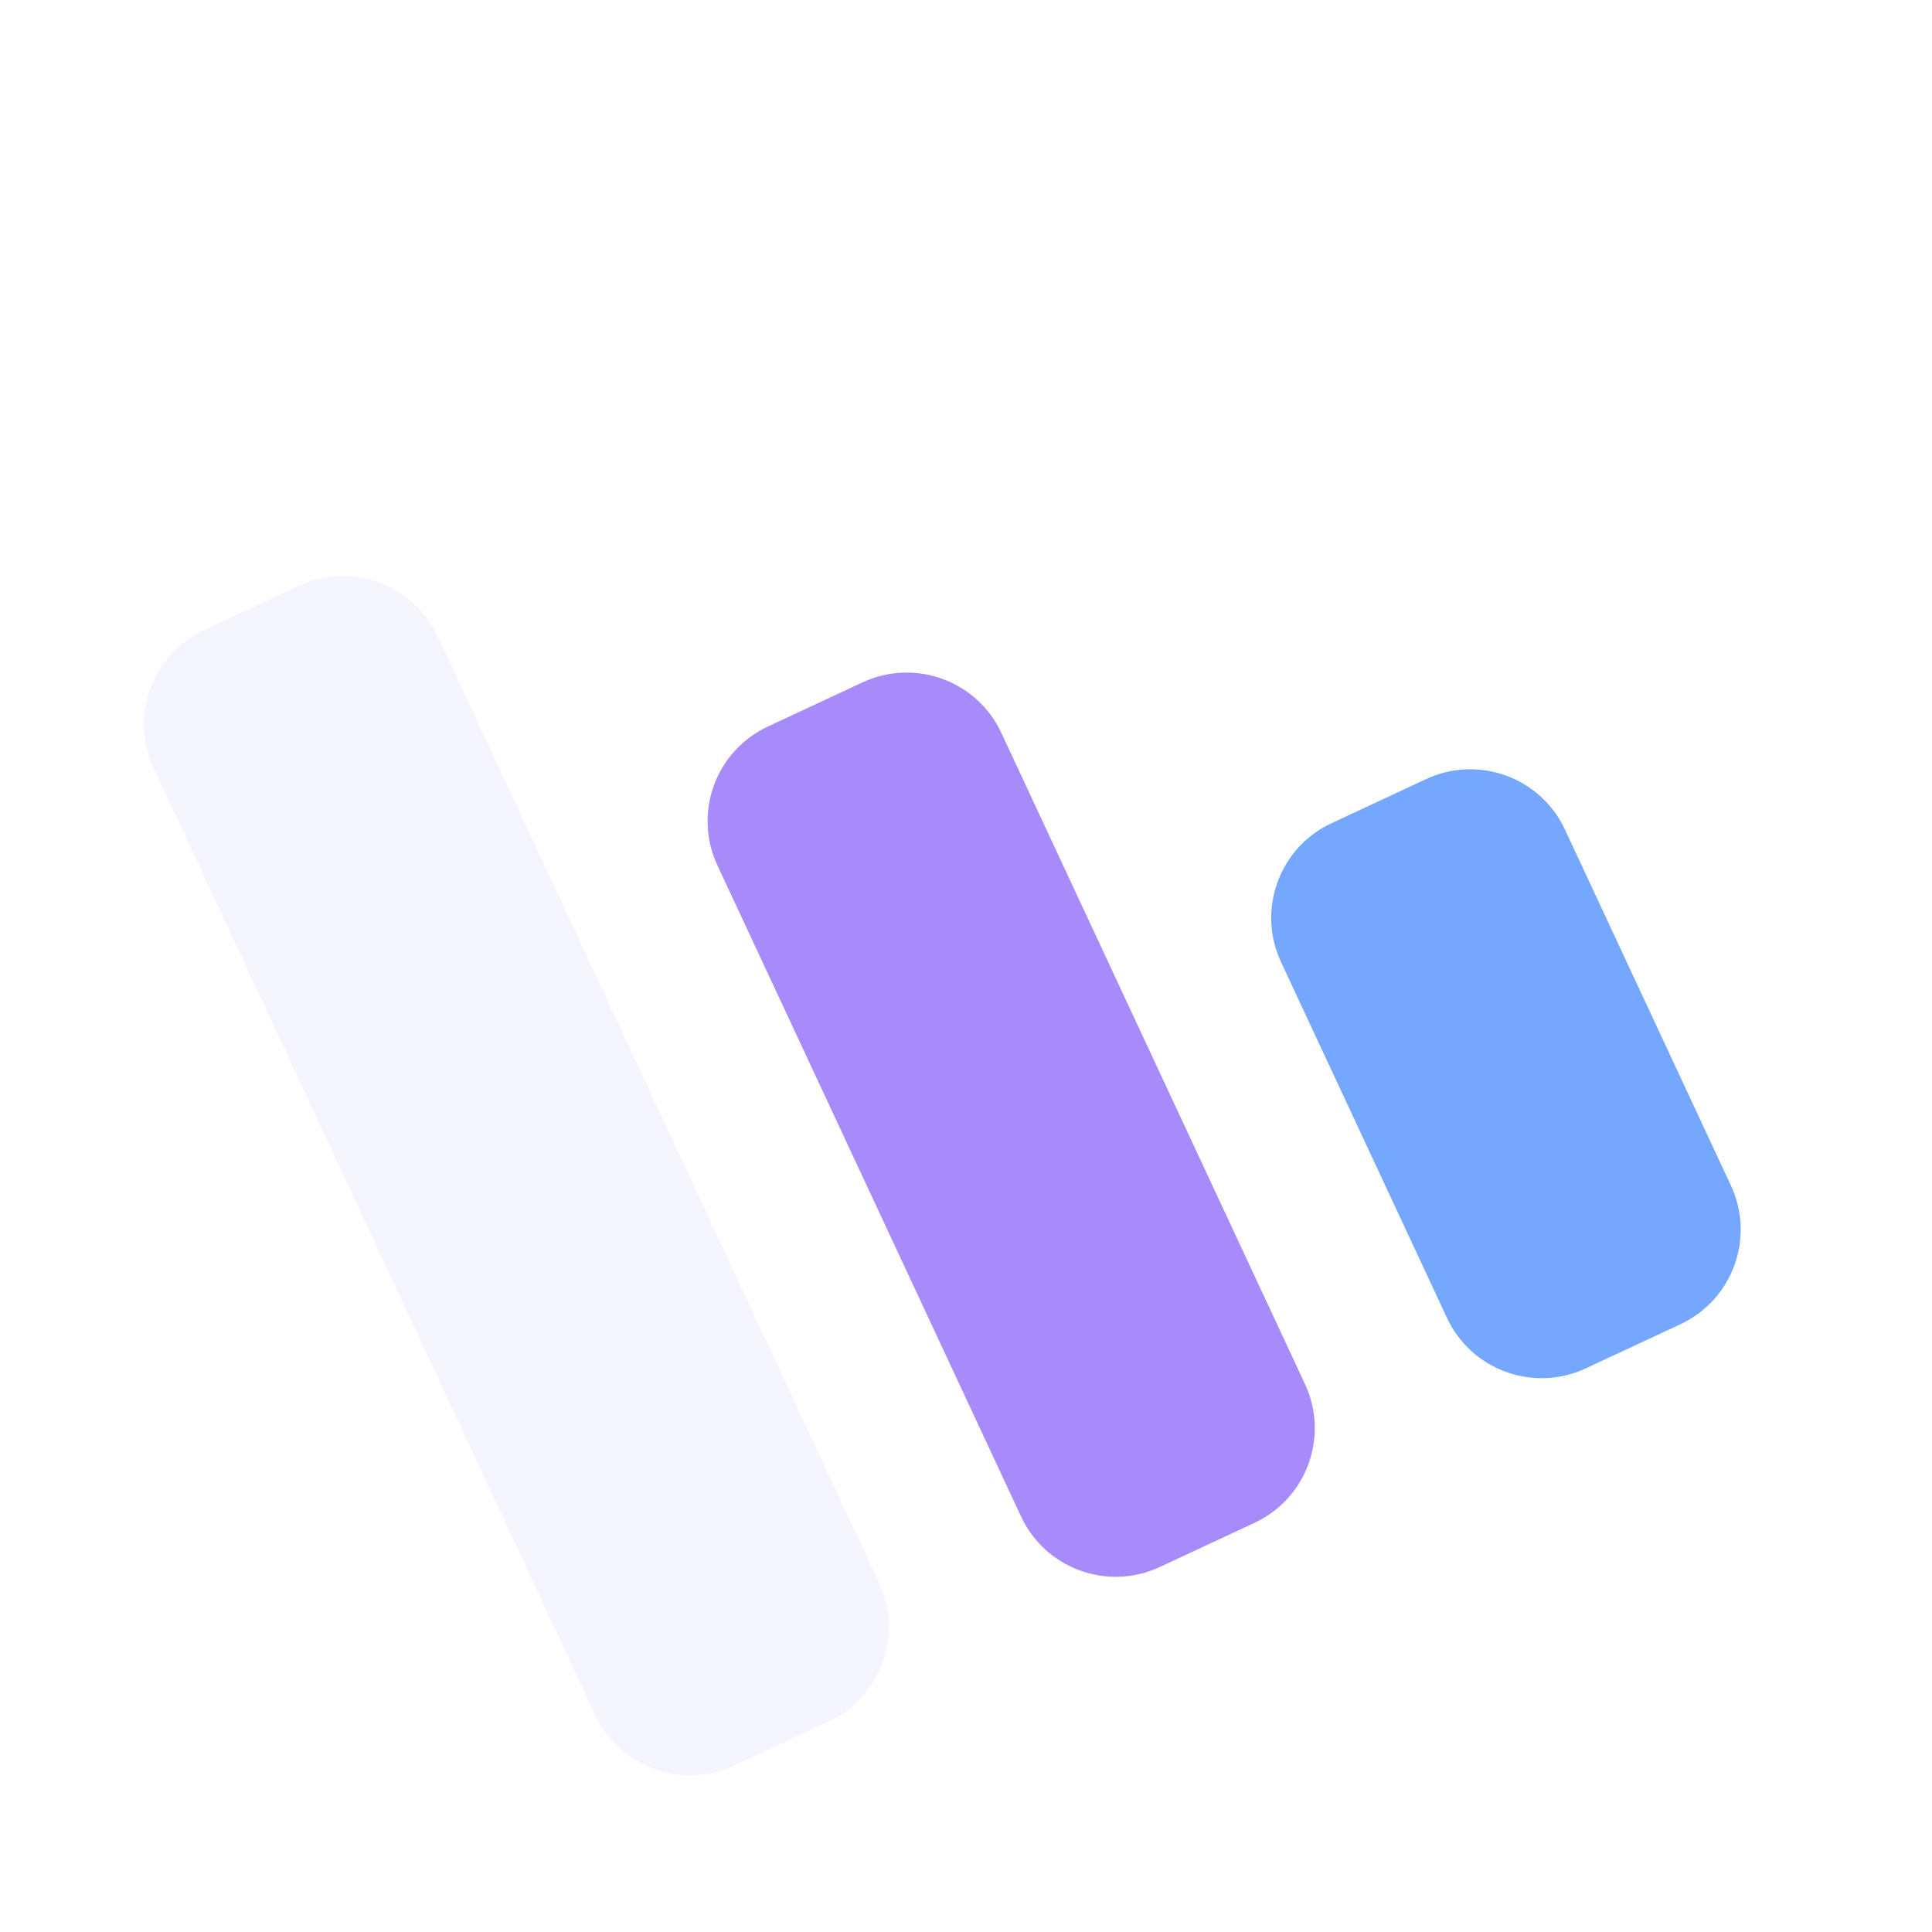
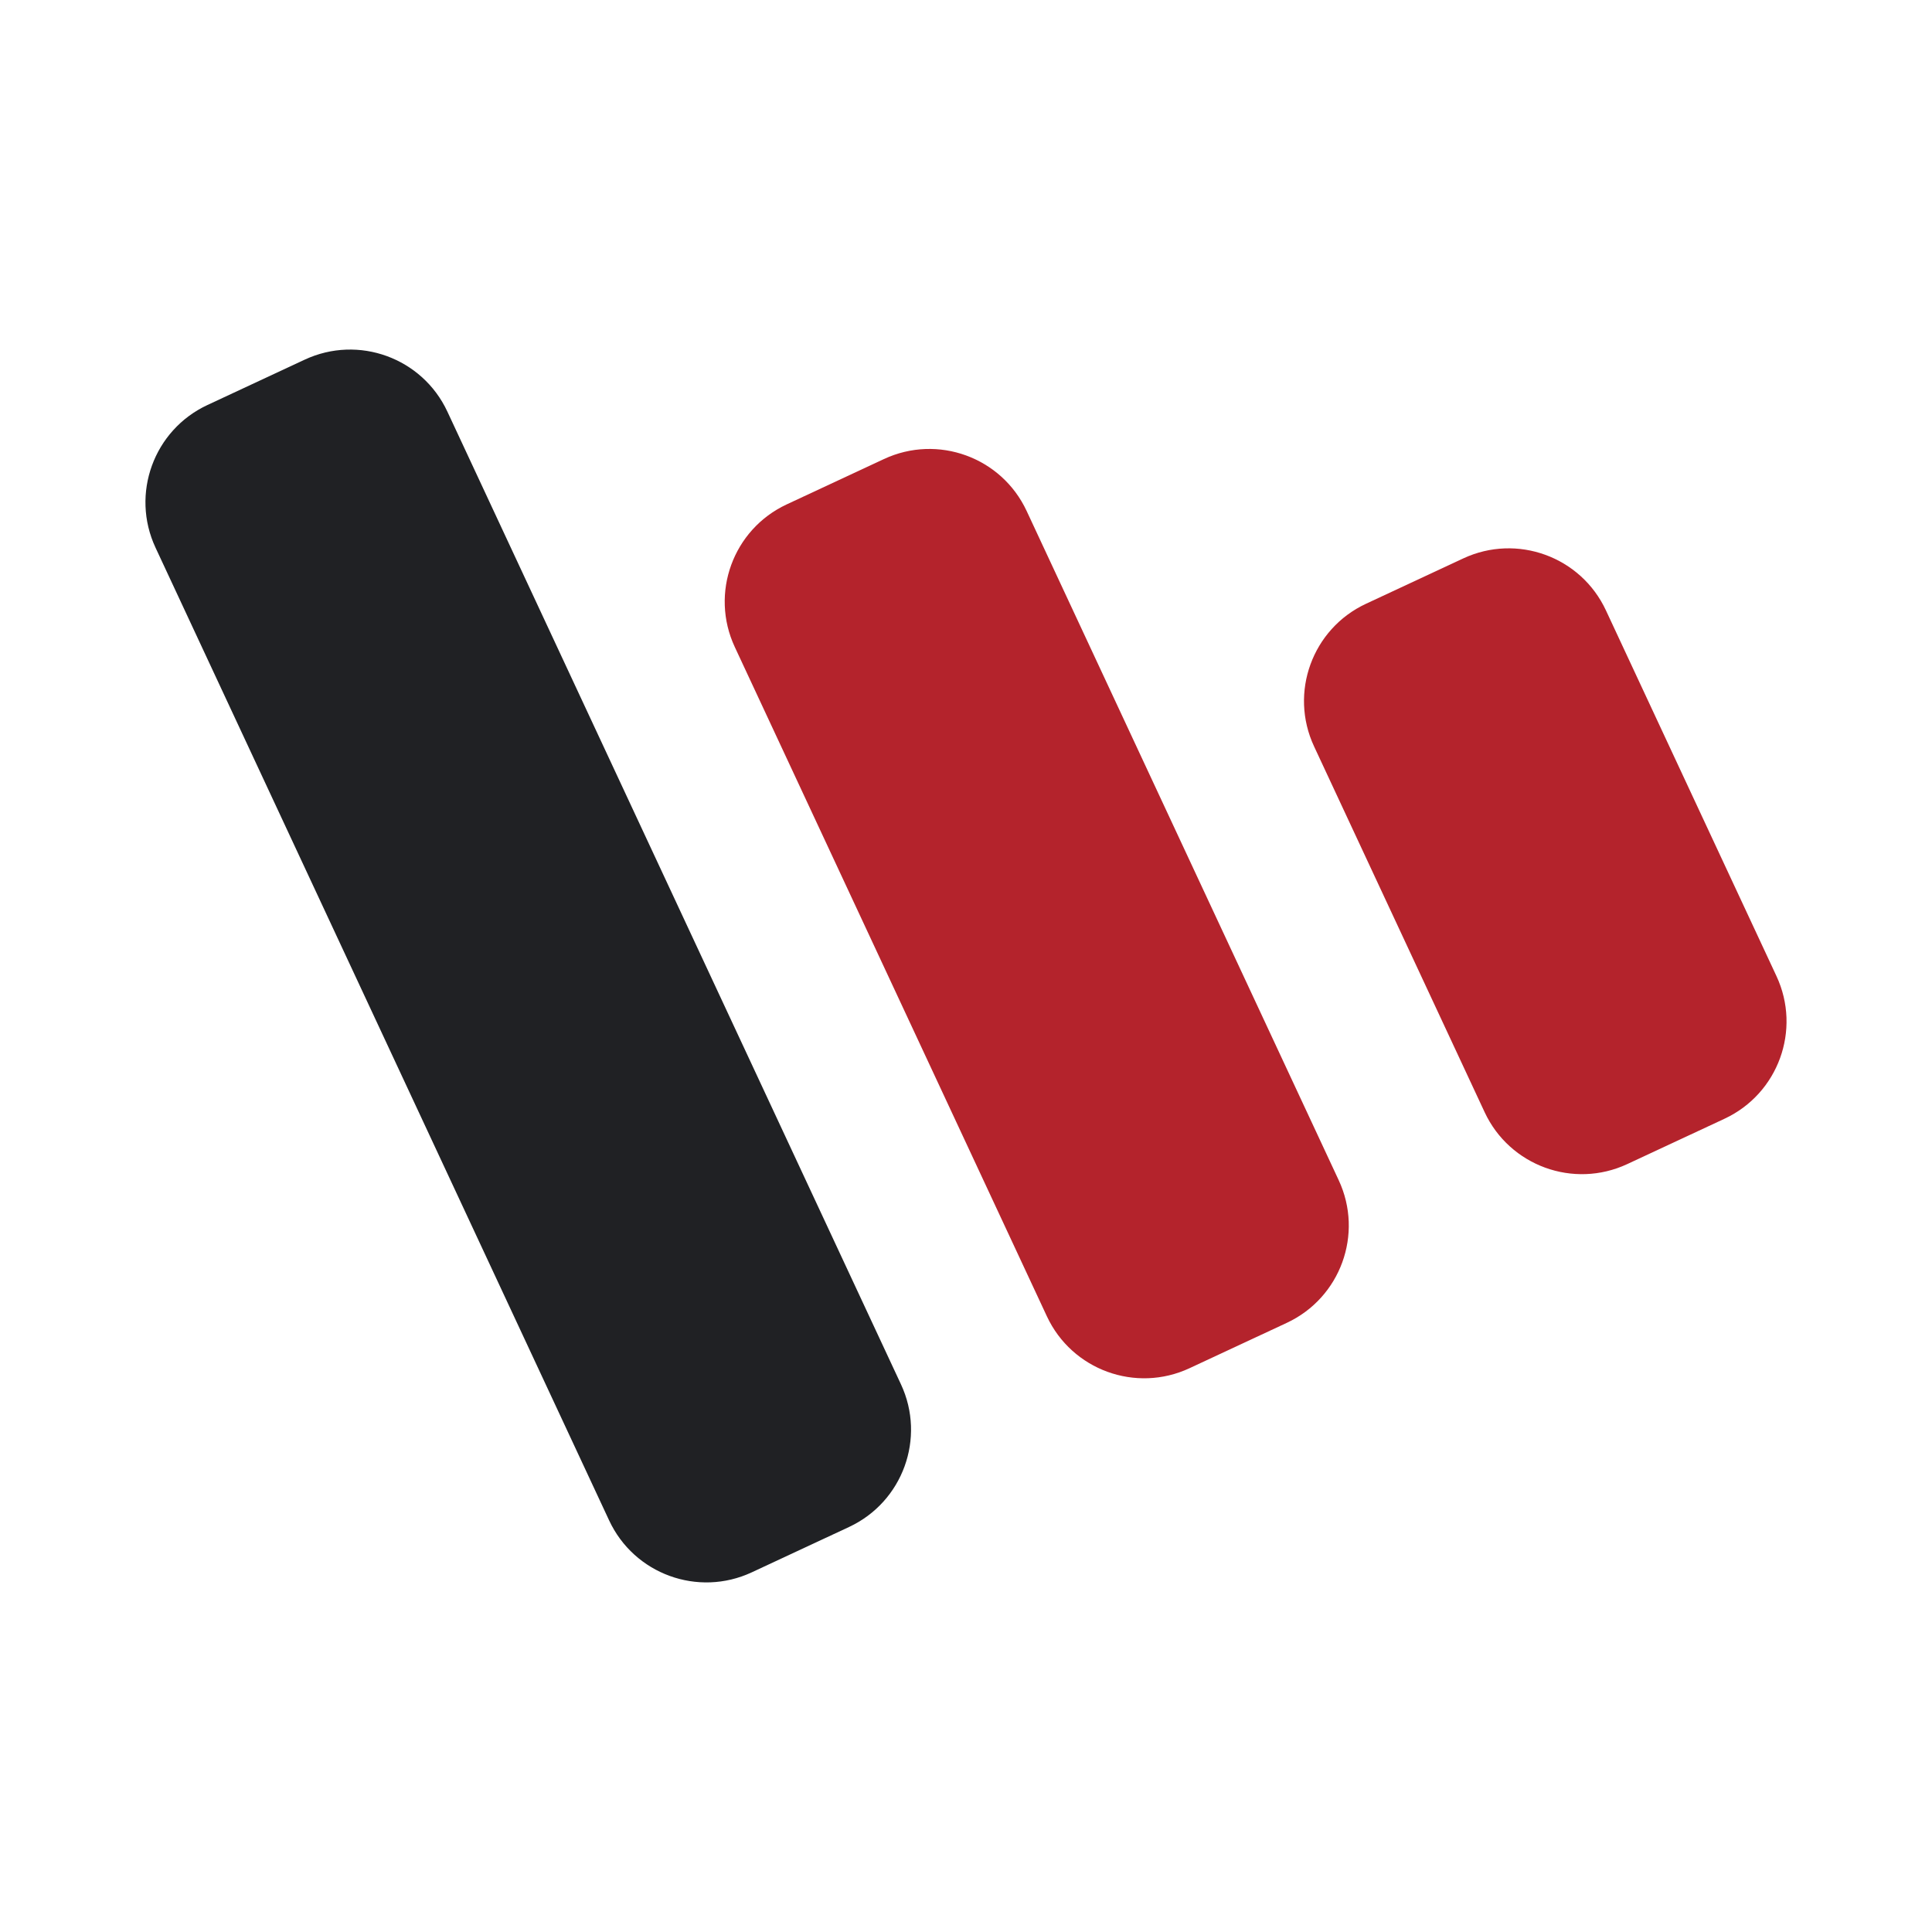
- <svg xmlns="http://www.w3.org/2000/svg" width="320" height="320" viewBox="-6 -6 37 36" fill="none">
+ <svg xmlns="http://www.w3.org/2000/svg" width="320" height="320" viewBox="-5.953 -1.985 36 36" fill="none">
  <g transform="rotate(-25 12.5 12)">
-     <rect width="6" height="24" rx="2" fill="#f5f5ff" />
-     <rect x="9" y="6.24" width="6" height="17.76" rx="2" fill="#a78bfa" />
-     <rect x="18" y="12.48" width="6" height="11.52" rx="2" fill="#75a7ff" />
+     <rect width="6" height="24" rx="2" fill="#202124" />
+     <rect x="9" y="6.24" width="6" height="17.76" rx="2" fill="#b4232c" />
+     <rect x="18" y="12.48" width="6" height="11.52" rx="2" fill="#b4232c" />
  </g>
</svg>
